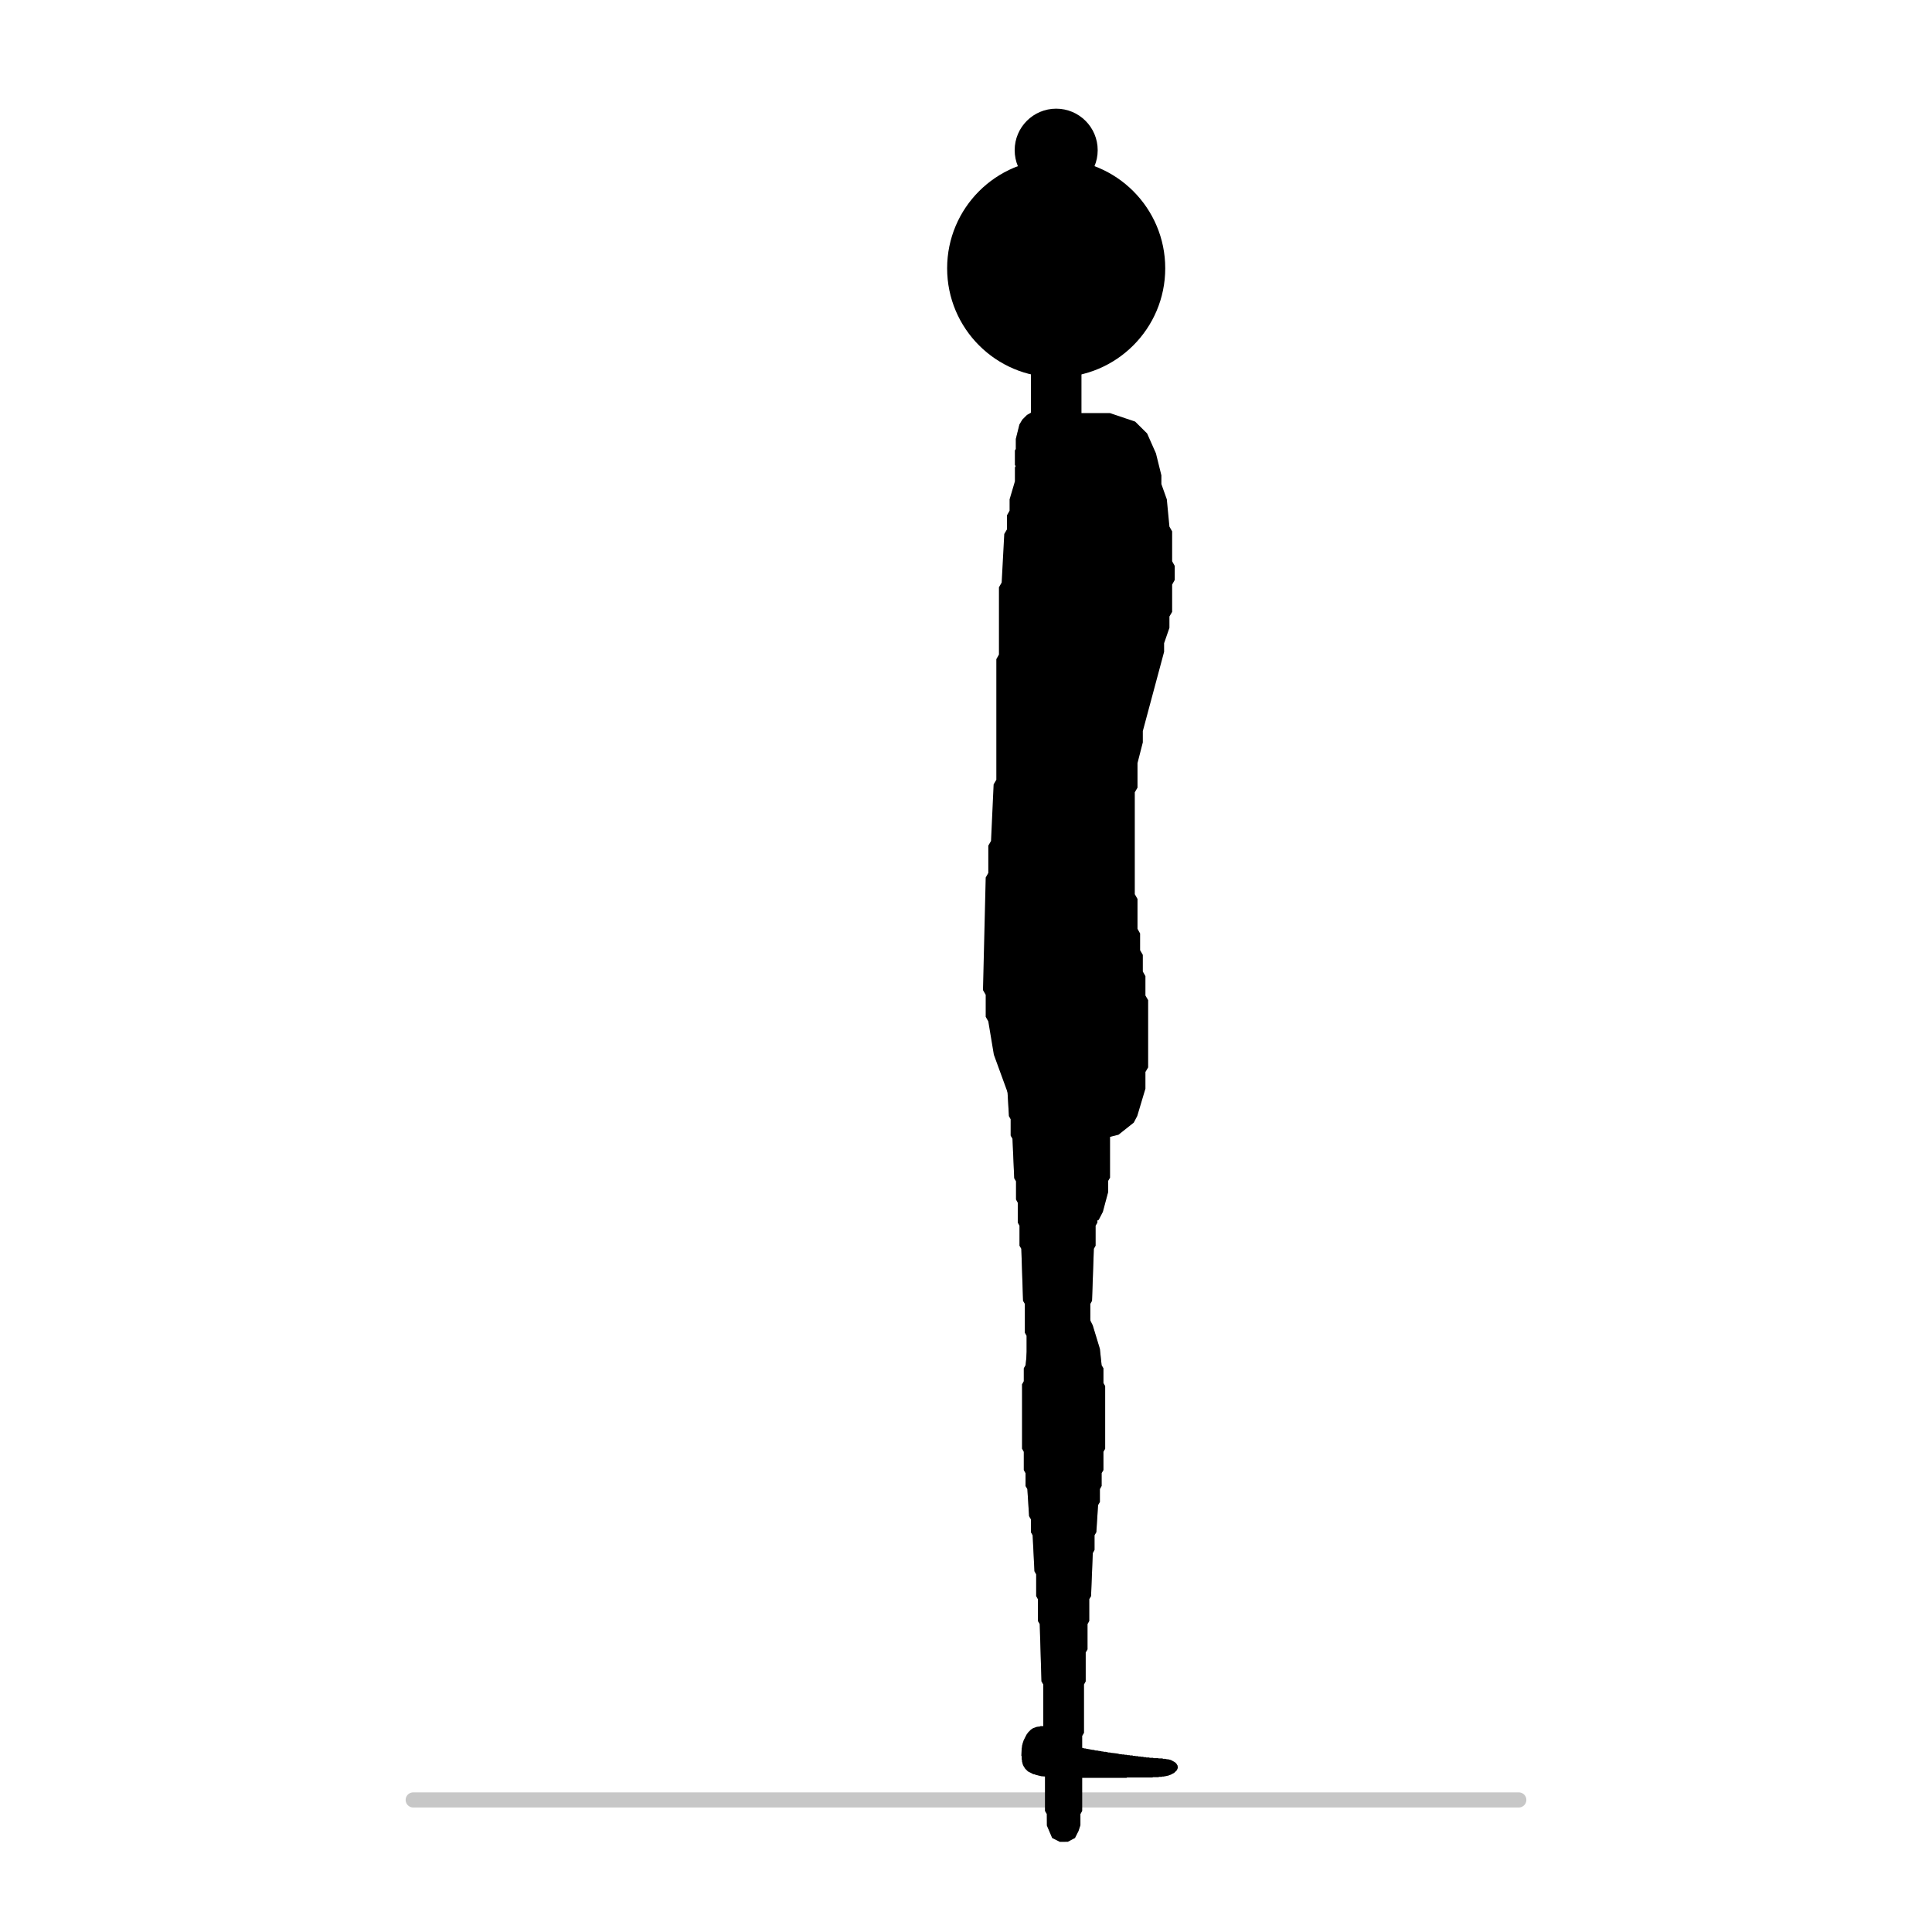
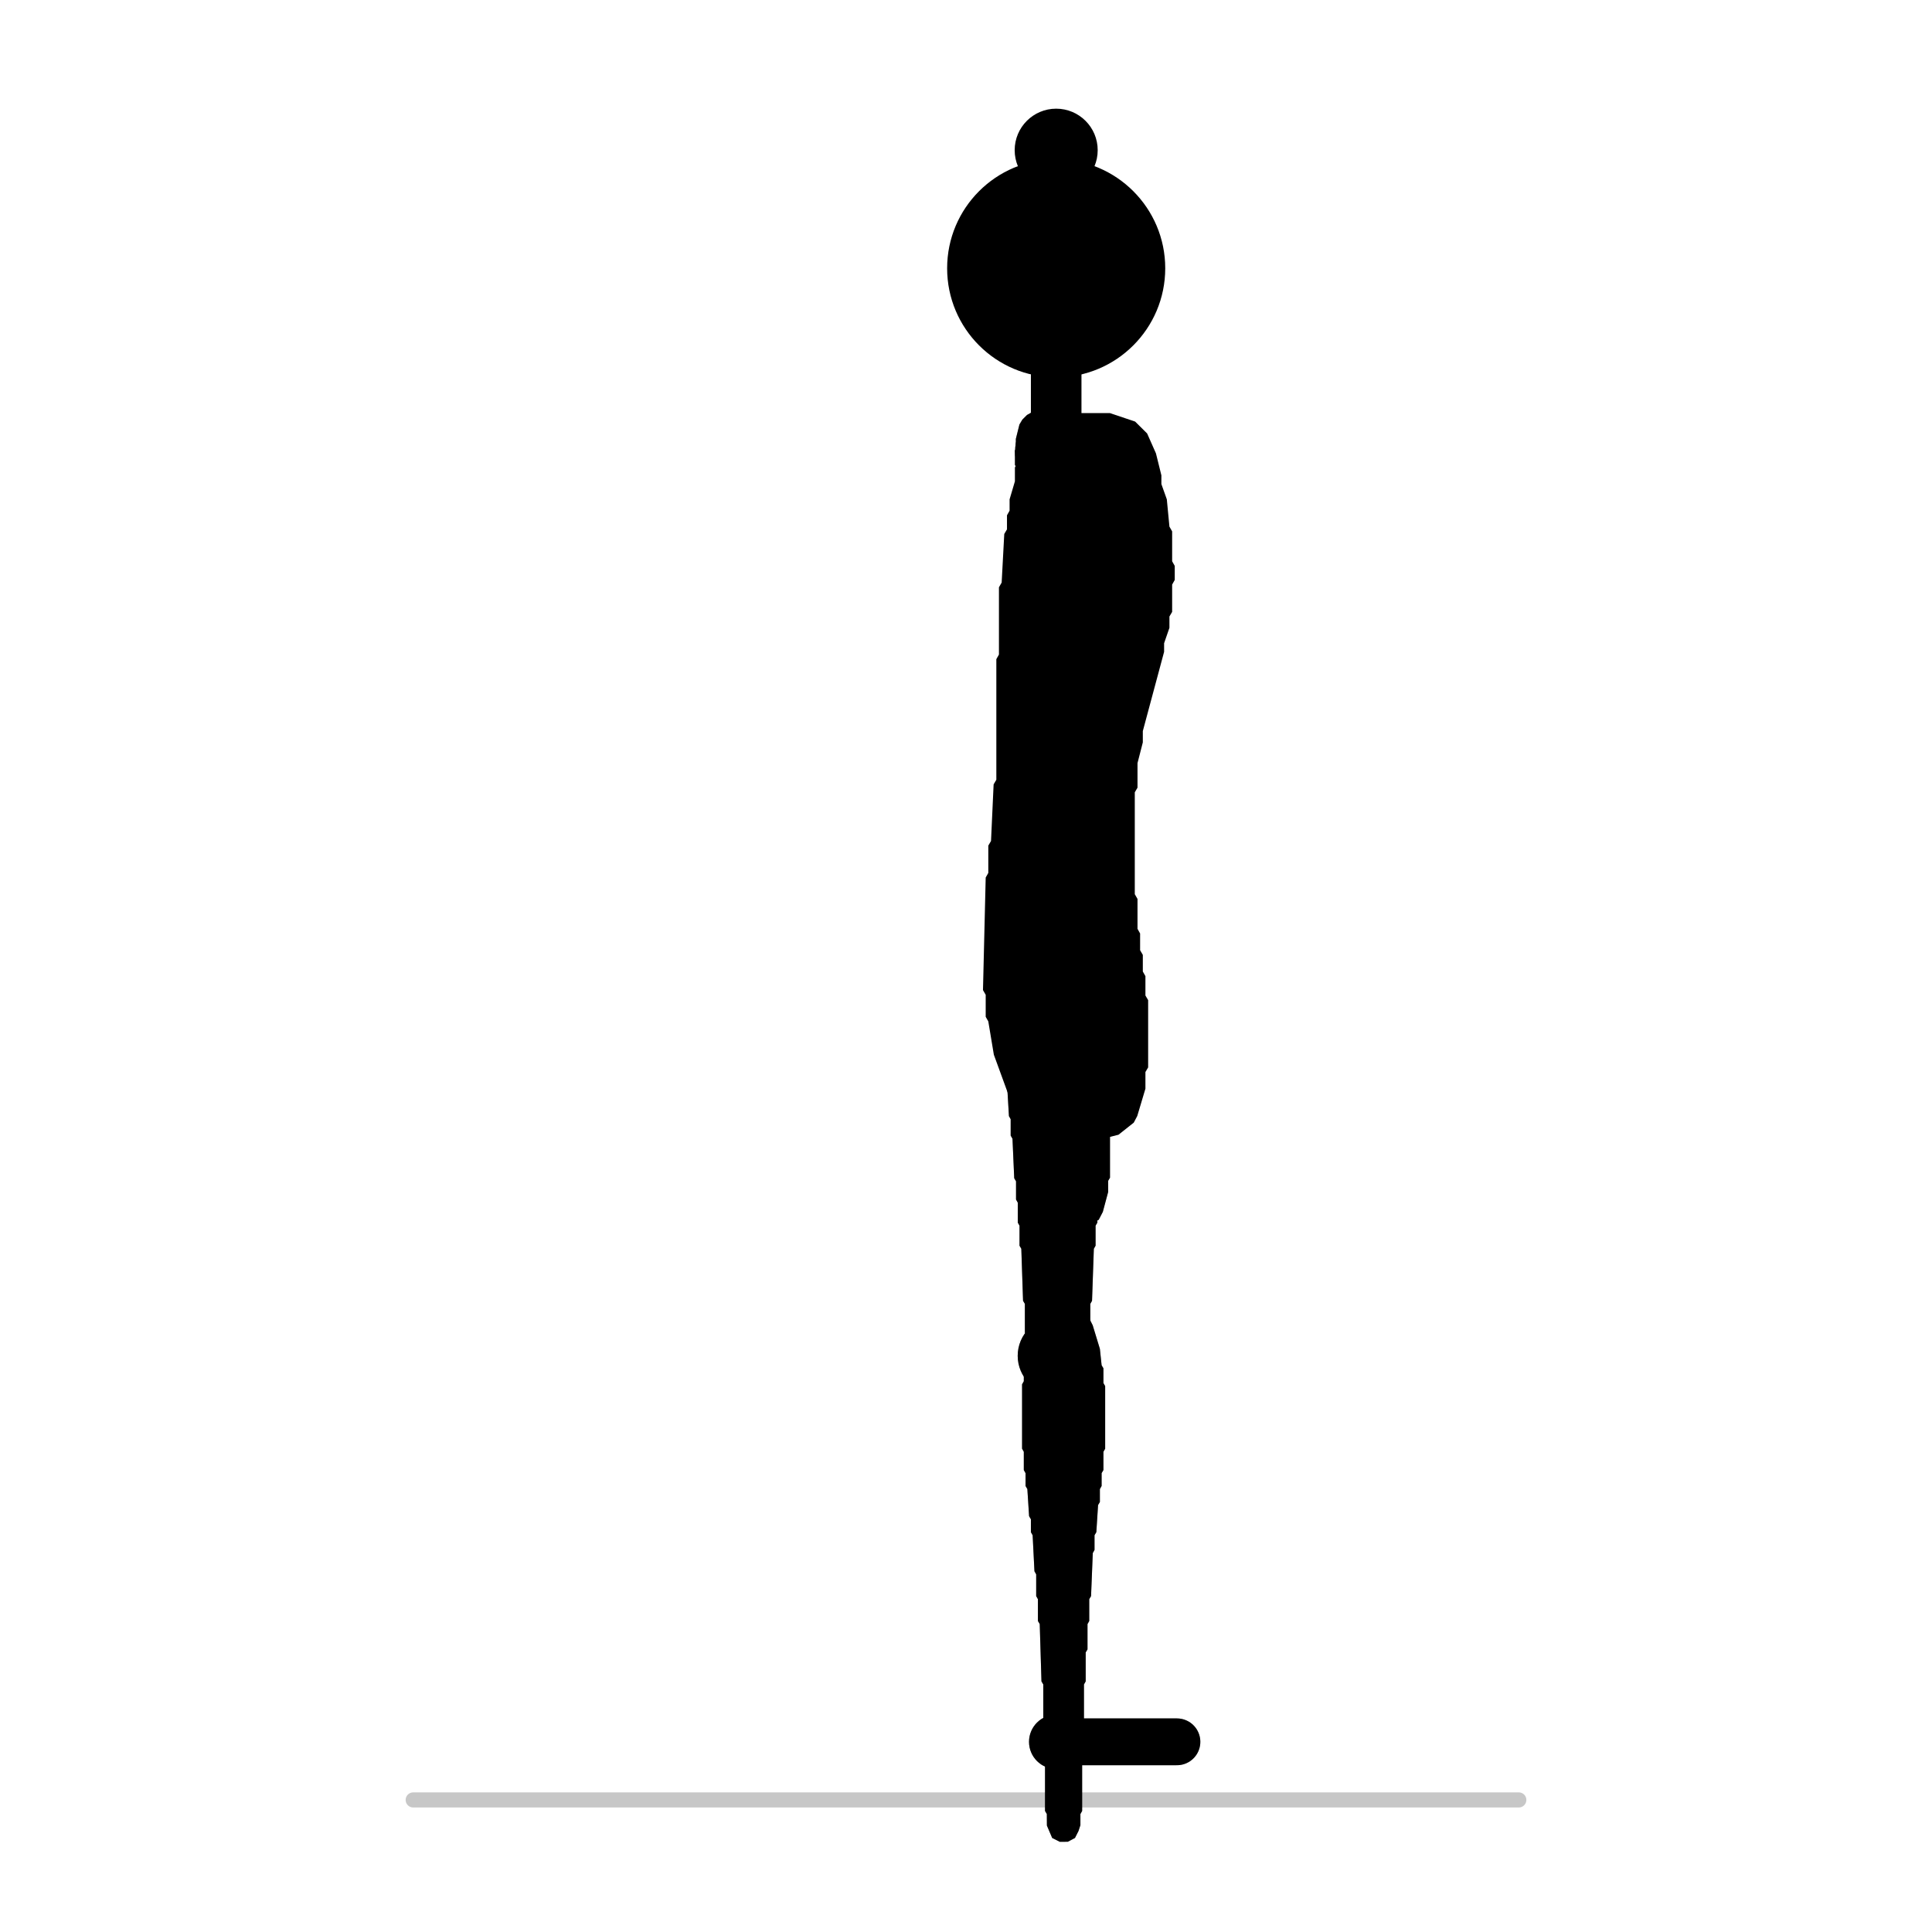
<svg xmlns="http://www.w3.org/2000/svg" viewBox="0 0 512 512" stroke="currentColor" fill="none" stroke-linecap="round" stroke-linejoin="round" color="#000">
  <line x1="109.5" y1="477" x2="402.5" y2="477" stroke-width="4" opacity="0.22" />
  <path d="M141.5 47.1L156.2 47.1L171.4 54.6L179 59.7L196.4 79.7L206.3 109.1L206.3 119.1L208.6 123.2L208.6 149.7L210.9 153.8L210.9 192.1L208.6 196.2L208.6 225L206.3 229.1L206.3 253.2L203.9 257.4L201.6 330.9L199.2 335L199.2 373.2L196.9 377.4L196.9 422.6L194.5 426.8L192.2 533.2L189.8 537.4L189.8 589.7L187.5 593.8L187.5 646.2L185.2 650.3L185.2 705L182.8 709.1L182.8 726.2L175.6 747.9L172 754.4L163.8 757.5L134.5 757.6L126.3 754.9L122 747.9L114.8 726.2L114.8 709.1L112.5 705L112.5 650.3L110.2 646.2L110.2 593.8L107.8 589.7L107.8 537.4L105.5 533.2L105.5 480.9L103.1 476.8L103.1 426.8L100.8 422.6L100.8 377.4L98.4 373.2L98.4 335L96.1 330.9L93.8 257.4L91.4 253.2L89.1 196.2L86.7 192.1L86.7 153.8L89.1 149.7L89.1 123.2L98.6 85L106.3 72.1L118.7 59.7L140.9 47.2Z" transform="matrix(0.1 0 0 0.1 260.3 104)" fill="currentColor" fill-rule="evenodd" stroke="none" opacity="0.35" />
  <path d="M148.5 40L159.7 42.8L170.2 53.2L180.3 73.2L189.8 111.5L189.8 126.2L192.2 130.3L192.2 173.2L194.5 177.4L194.5 192.1L192.2 196.2L192.2 246.2L189.8 250.3L187.5 319.1L185.2 323.2L185.2 359.1L182.8 363.2L182.8 399.1L180.5 403.2L180.5 441.5L178.1 445.6L178.1 486.2L175.8 490.3L175.8 535.6L173.4 539.7L173.4 643.8L175.8 647.9L175.8 705L173.4 709.1L173.4 723.8L166.3 750.3L160.8 760.9L152.1 764.6L145.6 764.6L136.4 760.3L131.4 750.3L128.8 736.8L124.4 726.8L124.2 709.1L121.9 705L121.9 647.9L124.2 643.8L124.2 539.7L121.9 535.6L119.5 445.6L117.2 441.5L117.2 403.2L114.8 399.1L112.5 323.2L110.2 319.1L110.2 285.6L107.8 281.5L107.8 250.3L105.5 246.2L105.5 196.2L103.1 192.1L103.1 175L105.5 170.9L105.5 130.3L107.8 126.2L107.8 111.5L110.2 107.4L110.2 99.7L115 80.3L122 61.5L127.4 53.2L138 42.8L147.9 40.1Z" transform="matrix(0.2 0 0 0.2 259 171.1)" fill="currentColor" fill-rule="evenodd" stroke="none" opacity="0.35" />
+   <circle cx="279.9" cy="119.6" r="10.9" fill="currentColor" stroke="none" opacity="0.35" />
+   <circle cx="283.5" cy="187.7" r="9" fill="currentColor" stroke="none" opacity="0.35" />
+   <circle cx="286.8" cy="251.7" r="7.5" fill="currentColor" stroke="none" opacity="0.35" />
  <path d="M141.5 42.4L156.2 42.4L173.7 49.9L186.6 60.3L201.1 79.7L210.8 99.1L215.6 113.8L218 135.6L220.3 139.7L220.3 166.2L222.7 170.3L222.7 241.5L220.3 245.6L220.3 276.8L218 280.9L218 302.6L215.6 306.8L215.6 326.2L213.3 330.3L213.3 347.4L210.9 351.5L208.6 401.5L206.3 405.6L206.3 429.7L203.9 433.8L203.9 457.9L201.6 462.1L201.6 488.5L199.2 492.6L199.2 519.1L196.9 523.2L194.5 592.1L192.2 596.2L192.2 634.4L189.8 638.5L189.8 679.1L187.5 683.2L187.5 719.1L185.2 723.2L182.7 740.9L177.2 751.5L168.5 757.5L158.5 760L139.2 760L123.9 754.9L115 740.9L112.5 723.2L110.2 719.1L110.2 683.2L107.8 679.1L107.8 638.5L105.5 634.4L105.5 596.2L103.1 592.1L100.8 523.2L98.4 519.1L98.4 492.6L96.1 488.5L96.1 462.1L93.8 457.9L93.8 433.8L91.4 429.7L89.1 377.4L86.7 373.2L86.7 351.5L84.4 347.4L82 306.8L79.7 302.6L79.7 280.9L77.3 276.8L77.3 245.6L75 241.5L75 170.3L77.3 166.2L77.3 139.7L79.7 135.6L82.2 113.2L96.5 79.7L111 60.3L123.9 49.9L140.9 42.5Z" transform="matrix(0.2 0 0 0.2 250.5 226.3)" fill="currentColor" fill-rule="evenodd" stroke="none" opacity="0.35" />
  <path d="M148.5 37.6L159.1 40.1L169.6 45.6L177.7 56.2L187.4 75.6L196.9 106.8L199.2 128.5L201.6 132.6L201.6 152.1L203.9 156.2L203.9 239.1L201.6 243.2L201.6 267.4L199.2 271.5L199.2 288.5L196.9 292.6L196.9 309.7L194.5 313.8L192.2 349.7L189.8 353.8L189.8 373.2L187.5 377.4L185.2 434.4L182.8 438.5L182.8 467.4L180.5 471.5L180.5 505L178.1 509.1L178.1 547.4L175.8 551.5L175.8 615.6L173.4 619.7L173.4 719.1L171.1 723.2L171.1 737.9L168.6 745.6L163.9 754.9L154.4 759.9L143.8 760L133.7 754.9L126.7 738.5L126.6 723.2L124.2 719.1L124.2 619.7L121.9 615.6L121.9 551.5L119.5 547.4L117.2 471.5L114.8 467.4L114.8 438.5L112.5 434.4L112.5 405.6L110.2 401.5L107.8 353.8L105.5 349.7L105.5 332.6L103.1 328.5L100.8 292.6L98.4 288.5L98.4 271.5L96.1 267.4L96.1 243.2L93.8 239.1L93.8 153.8L96.1 149.7L96.1 132.6L98.4 128.5L100.9 106.2L110.3 75.6L124.7 49.1L138.6 40.1L147.9 37.8Z" transform="matrix(0.2 0 0 0.2 252.1 336.1)" fill="currentColor" fill-rule="evenodd" stroke="none" opacity="0.35" />
-   <path d="M172.4 62.6L192.9 62.6L194.4 63.5L198.4 63.6L205.7 66.3L214.1 74.7L220.9 84.2L225.6 88.8L245.2 104L250.5 107.5L263.1 113.8L278.9 119.1L289.7 121.8L292.6 121.8L294.2 122.6L297 122.6L298.6 123.5L301.4 123.5L303 124.4L306.7 124.4L308.3 125.3L312 125.3L318.9 127.1L323.5 127.1L325 127.9L333.2 128.8L334.7 129.7L338.5 129.7L340 130.6L345.6 130.6L352.4 132.4L357 132.4L358.6 133.2L375.6 135L382.4 136.8L387 136.8L388.6 137.6L394.1 137.6L395.6 138.5L401.1 138.5L402.7 139.4L408.2 139.4L409.7 140.3L416.1 140.3L417.7 141.2L423.2 141.2L424.7 142.1L430.3 142.1L431.8 142.9L437.3 142.9L438.9 143.8L444.4 143.8L445.9 144.7L451.4 144.7L453 145.6L460.3 145.6L461.8 146.5L470.8 146.5L472.4 147.4L484.1 147.4L485.6 148.2L495.6 148.2L497.1 149.1L503.5 149.1L505 150L513.2 150.9L518.7 152.7L528.6 158.1L532.6 162L535.5 166.9L536.5 172.6L533.7 179.2L527.1 185.8L518.7 190.5L511.7 193.2L504.4 195L501.5 195L500 195.9L495.3 195.9L493.8 196.8L486.5 196.8L485 197.6L470.6 197.6L469.1 198.5L401.8 198.5L400.3 199.4L258 199.4L256.4 198.5L218.3 198.5L216.7 197.6L198 197.6L196.4 196.8L187.4 196.8L185.8 195.9L174.2 195L159.8 191.4L156.1 189.8L153.6 189.7L139.1 182.3L131.8 175L127.1 167.5L125.3 163.1L123.5 155.8L123.5 152.1L122.6 150.6L122.6 142.4L121.8 140.8L122.6 120.3L123.5 118.8L123.5 115L125.3 107.8L128 99.8L135.2 85.5L139.7 79.1L147 71.8L152.5 68.1L162.5 64.5L170.8 63.5L172.2 62.7Z" transform="matrix(0.1 0 0 0.1 258.5 451.2)" fill="currentColor" fill-rule="evenodd" stroke="none" opacity="0.35" />
+   <line x1="279.9" y1="461.6" x2="311.9" y2="461.6" stroke-width="12.4" opacity="0.35" />
+   <circle cx="279.9" cy="251.9" r="12.5" fill="currentColor" stroke="none" opacity="0.35" />
+   <circle cx="279.9" cy="359.3" r="10.2" fill="currentColor" stroke="none" opacity="0.35" />
+   <circle cx="279.9" cy="461.6" r="7.2" fill="currentColor" stroke="none" opacity="0.35" />
  <path d="M184.4 112.9L232.1 112.9L254.4 120.4L265 130.9L272.8 148.5L277.6 167.9L277.6 175.6L282.4 189.1L284.7 213.2L287.1 217.4L287.1 243.8L289.4 247.9L289.4 260.3L287.1 264.4L287.1 288.5L284.7 292.6L284.7 302.6L280 316.2L280 323.8L261.2 393.8L261.2 403.8L256.5 422.1L256.5 443.8L254.1 447.9L254.1 537.9L256.5 542.1L256.5 568.5L258.8 572.6L258.8 587.4L261.2 591.5L261.2 606.2L263.5 610.3L263.5 627.4L265.9 631.5L265.9 690.9L263.5 695L263.5 709.7L256.3 733.8L253.2 739.7L239.7 750.4L229.7 752.9L217.4 752.9L213.2 755.3L191.5 755.3L187.4 752.9L172.6 752.9L165 750.4L151.5 739.7L129.6 679.7L124.7 650.3L122.4 646.2L122.4 626.8L120 622.6L122.4 523.2L124.7 519.1L124.7 495L127.1 490.9L129.4 440.9L131.8 436.8L131.8 330.3L134.1 326.2L134.1 266.8L136.5 262.6L138.8 219.7L141.2 215.6L141.2 203.2L143.5 199.1L143.5 189.1L148.2 173.2L148.2 160.9L150.6 156.8L150.6 144.4L153.1 134.4L159.7 122.8L167.4 117.8L183.8 113.1Z" transform="matrix(0.3 0 0 0.3 224.5 75.6)" fill="currentColor" fill-rule="evenodd" stroke="none" />
  <path d="M141.5 42.4L156.2 42.4L173.7 49.9L186.6 60.3L201.1 79.7L210.8 99.1L215.6 113.8L218 135.6L220.3 139.7L220.3 166.2L222.7 170.3L222.7 241.5L220.3 245.6L220.3 276.8L218 280.9L218 302.6L215.6 306.8L215.6 326.2L213.3 330.3L213.3 347.4L210.9 351.5L208.6 401.5L206.3 405.6L206.3 429.7L203.9 433.8L203.9 457.9L201.6 462.1L201.6 488.5L199.2 492.6L199.2 519.1L196.9 523.2L194.5 592.1L192.2 596.2L192.2 634.4L189.8 638.5L189.8 679.1L187.5 683.2L187.5 719.1L185.2 723.2L182.7 740.9L177.2 751.5L168.5 757.5L158.5 760L139.2 760L123.9 754.9L115 740.9L112.5 723.2L110.2 719.1L110.2 683.2L107.8 679.1L107.8 638.5L105.5 634.4L105.5 596.2L103.1 592.1L100.8 523.2L98.4 519.1L98.4 492.6L96.1 488.5L96.1 462.1L93.8 457.9L93.8 433.8L91.4 429.7L89.1 377.4L86.7 373.2L86.7 351.5L84.4 347.4L82 306.8L79.7 302.6L79.7 280.9L77.3 276.8L77.3 245.6L75 241.5L75 170.3L77.3 166.2L77.3 139.7L79.7 135.6L82.2 113.2L96.5 79.7L111 60.3L123.9 49.9L140.9 42.5Z" transform="matrix(0.2 0 0 0.2 250.5 226.3)" fill="currentColor" fill-rule="evenodd" stroke="none" />
  <path d="M148.5 37.6L159.1 40.1L169.6 45.6L177.7 56.2L187.4 75.6L196.9 106.8L199.2 128.5L201.6 132.6L201.6 152.1L203.9 156.2L203.9 239.1L201.6 243.2L201.6 267.4L199.2 271.5L199.2 288.5L196.9 292.6L196.9 309.7L194.5 313.8L192.2 349.7L189.8 353.8L189.8 373.2L187.5 377.4L185.2 434.4L182.8 438.5L182.8 467.4L180.5 471.5L180.5 505L178.1 509.1L178.1 547.4L175.8 551.5L175.8 615.6L173.4 619.7L173.4 719.1L171.1 723.2L171.1 737.9L168.6 745.6L163.9 754.9L154.4 759.9L143.8 760L133.7 754.9L126.7 738.5L126.6 723.2L124.2 719.1L124.2 619.7L121.9 615.6L121.9 551.5L119.5 547.4L117.2 471.5L114.8 467.4L114.8 438.5L112.5 434.4L112.5 405.6L110.2 401.5L107.8 353.8L105.5 349.7L105.5 332.6L103.1 328.5L100.8 292.6L98.4 288.5L98.4 271.5L96.1 267.4L96.1 243.2L93.8 239.1L93.8 153.8L96.1 149.7L96.1 132.6L98.4 128.5L100.9 106.2L110.3 75.6L124.7 49.1L138.6 40.1L147.9 37.8Z" transform="matrix(0.2 0 0 0.2 252.1 336.1)" fill="currentColor" fill-rule="evenodd" stroke="none" />
-   <path d="M172.4 62.6L192.9 62.6L194.4 63.5L198.4 63.6L205.7 66.3L214.1 74.7L220.9 84.2L225.6 88.8L245.2 104L250.5 107.5L263.1 113.8L278.9 119.1L289.7 121.8L292.6 121.8L294.2 122.6L297 122.6L298.6 123.5L301.4 123.5L303 124.4L306.7 124.4L308.3 125.3L312 125.3L318.9 127.1L323.5 127.1L325 127.9L333.2 128.8L334.7 129.7L338.5 129.7L340 130.6L345.6 130.6L352.4 132.4L357 132.4L358.6 133.2L375.6 135L382.4 136.8L387 136.8L388.6 137.6L394.1 137.6L395.6 138.5L401.1 138.5L402.7 139.4L408.2 139.4L409.7 140.3L416.1 140.3L417.7 141.2L423.2 141.2L424.7 142.1L430.3 142.1L431.8 142.9L437.3 142.9L438.9 143.8L444.4 143.8L445.9 144.7L451.4 144.7L453 145.6L460.3 145.6L461.8 146.5L470.8 146.5L472.4 147.4L484.1 147.4L485.6 148.2L495.6 148.2L497.1 149.1L503.5 149.1L505 150L513.2 150.9L518.7 152.7L528.6 158.1L532.6 162L535.5 166.9L536.5 172.6L533.7 179.2L527.1 185.8L518.7 190.5L511.7 193.2L504.4 195L501.5 195L500 195.9L495.3 195.9L493.8 196.8L486.5 196.8L485 197.6L470.6 197.6L469.1 198.5L401.8 198.5L400.3 199.4L258 199.4L256.4 198.5L218.3 198.5L216.7 197.6L198 197.6L196.4 196.8L187.4 196.8L185.8 195.9L174.2 195L159.8 191.4L156.1 189.8L153.6 189.7L139.1 182.3L131.8 175L127.1 167.5L125.3 163.1L123.5 155.8L123.5 152.1L122.6 150.6L122.6 142.4L121.8 140.8L122.6 120.3L123.5 118.8L123.5 115L125.3 107.8L128 99.8L135.2 85.5L139.7 79.1L147 71.8L152.5 68.1L162.5 64.5L170.8 63.5L172.2 62.7Z" transform="matrix(0.1 0 0 0.1 258.5 451.2)" fill="currentColor" fill-rule="evenodd" stroke="none" />
+   <line x1="279.9" y1="461.6" x2="311.9" y2="461.6" stroke-width="12.4" />
+   <circle cx="279.9" cy="251.9" r="12.5" fill="currentColor" stroke="none" />
+   <circle cx="279.9" cy="359.3" r="10.2" fill="currentColor" stroke="none" />
+   <circle cx="279.9" cy="461.6" r="7.2" fill="currentColor" stroke="none" />
  <line x1="279.9" y1="119.6" x2="279.9" y2="89.9" stroke-width="13.4" />
  <circle cx="279.9" cy="71.1" r="28.9" fill="currentColor" stroke="none" />
  <circle cx="279.9" cy="39.8" r="11" fill="currentColor" stroke="none" />
  <path d="M141.5 47.1L156.2 47.1L171.4 54.6L179 59.7L196.4 79.7L206.3 109.1L206.3 119.1L208.6 123.2L208.6 149.7L210.9 153.8L210.9 192.1L208.6 196.2L208.6 225L206.3 229.1L206.3 253.2L203.9 257.4L201.6 330.9L199.2 335L199.2 373.2L196.9 377.4L196.9 422.6L194.5 426.8L192.2 533.2L189.8 537.4L189.8 589.7L187.5 593.8L187.5 646.2L185.2 650.3L185.2 705L182.8 709.1L182.8 726.2L175.6 747.9L172 754.4L163.8 757.5L134.5 757.6L126.3 754.9L122 747.9L114.8 726.2L114.8 709.1L112.5 705L112.5 650.3L110.2 646.2L110.2 593.8L107.8 589.7L107.8 537.4L105.5 533.2L105.5 480.9L103.1 476.8L103.1 426.8L100.8 422.6L100.8 377.4L98.4 373.2L98.4 335L96.1 330.9L93.8 257.4L91.4 253.2L89.1 196.2L86.7 192.1L86.7 153.8L89.1 149.7L89.1 123.2L98.6 85L106.3 72.1L118.7 59.7L140.9 47.2Z" transform="matrix(0.1 0 0 0.1 260.3 104)" fill="currentColor" fill-rule="evenodd" stroke="none" />
  <path d="M148.5 40L159.7 42.8L170.2 53.2L180.3 73.2L189.8 111.5L189.8 126.2L192.2 130.3L192.2 173.2L194.5 177.4L194.5 192.1L192.2 196.2L192.2 246.2L189.8 250.3L187.5 319.1L185.2 323.2L185.2 359.1L182.8 363.2L182.8 399.1L180.5 403.2L180.5 441.5L178.1 445.6L178.1 486.2L175.8 490.3L175.8 535.6L173.4 539.7L173.4 643.8L175.8 647.9L175.8 705L173.4 709.1L173.4 723.8L166.3 750.3L160.8 760.9L152.1 764.6L145.6 764.6L136.4 760.3L131.4 750.3L128.8 736.8L124.4 726.8L124.2 709.1L121.9 705L121.9 647.9L124.2 643.8L124.2 539.7L121.9 535.6L119.5 445.6L117.2 441.5L117.2 403.2L114.8 399.1L112.5 323.2L110.2 319.1L110.2 285.6L107.8 281.5L107.8 250.3L105.5 246.2L105.5 196.2L103.1 192.1L103.1 175L105.5 170.9L105.5 130.3L107.8 126.2L107.8 111.5L110.2 107.4L110.2 99.7L115 80.3L122 61.5L127.4 53.2L138 42.8L147.9 40.1Z" transform="matrix(0.2 0 0 0.2 259 171.1)" fill="currentColor" fill-rule="evenodd" stroke="none" />
+   <circle cx="279.9" cy="119.6" r="10.9" fill="currentColor" stroke="none" />
+   <circle cx="283.5" cy="187.7" r="9" fill="currentColor" stroke="none" />
+   <circle cx="286.8" cy="251.7" r="7.5" fill="currentColor" stroke="none" />
</svg>
